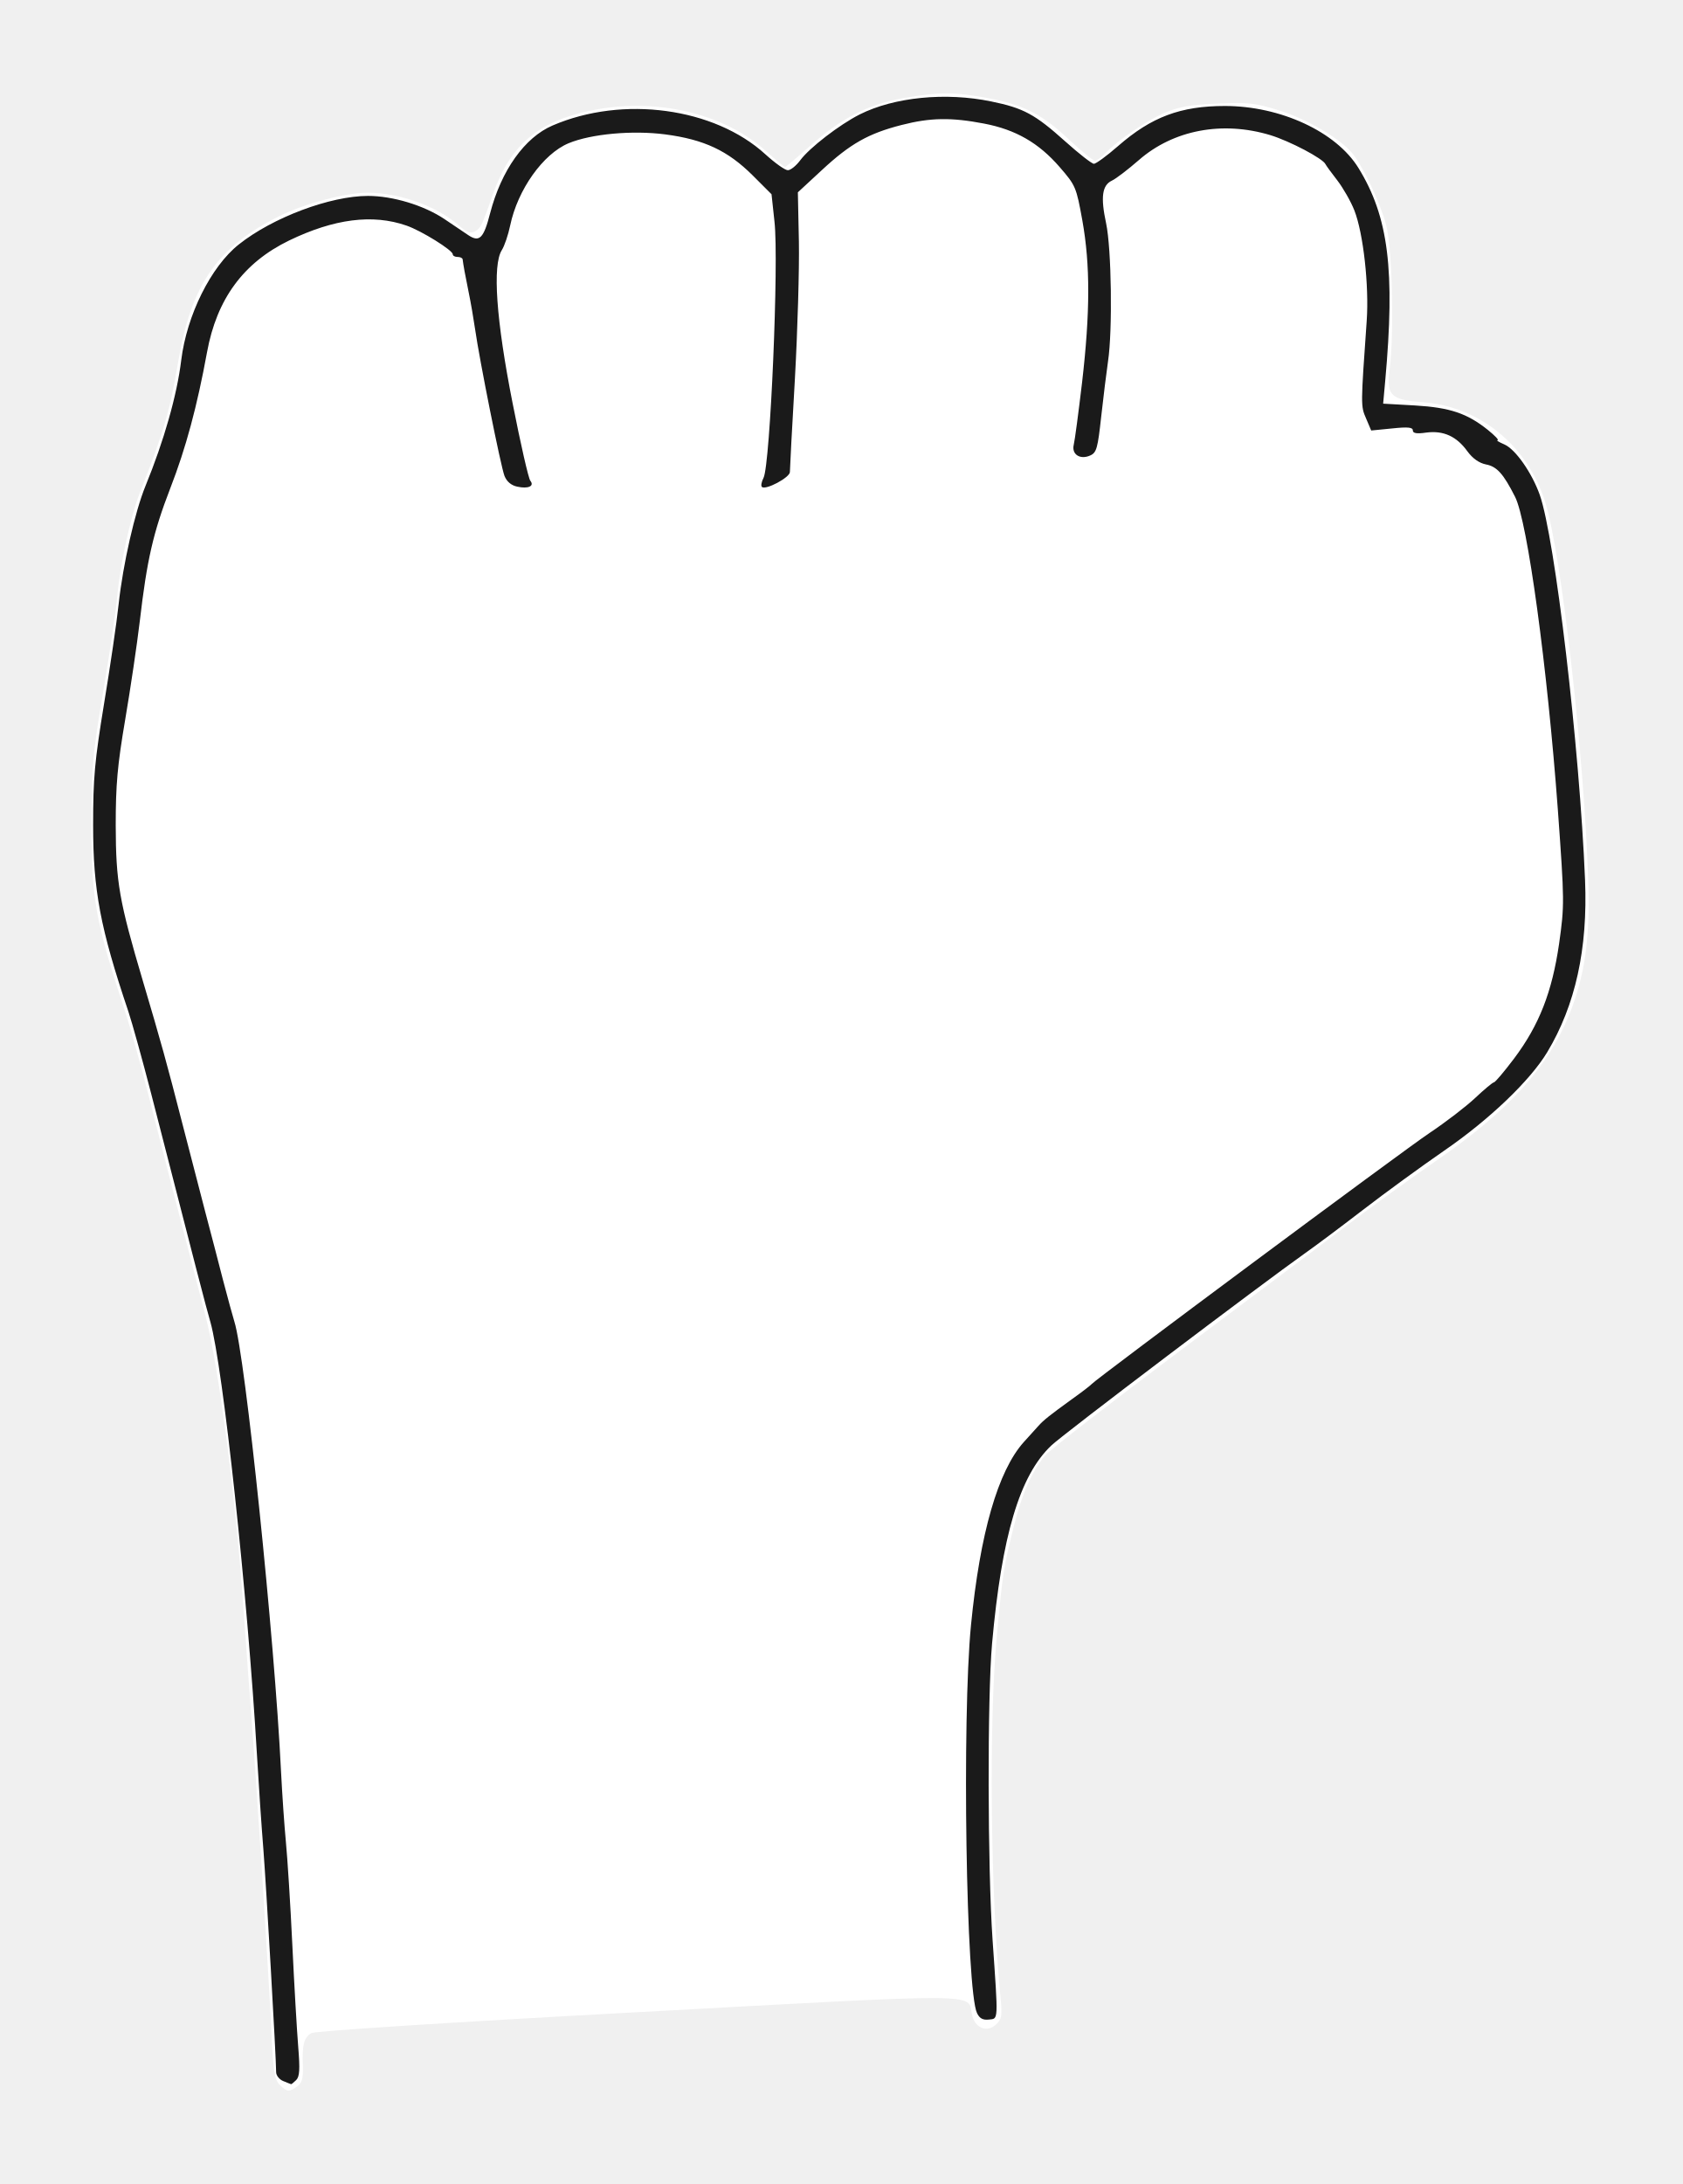
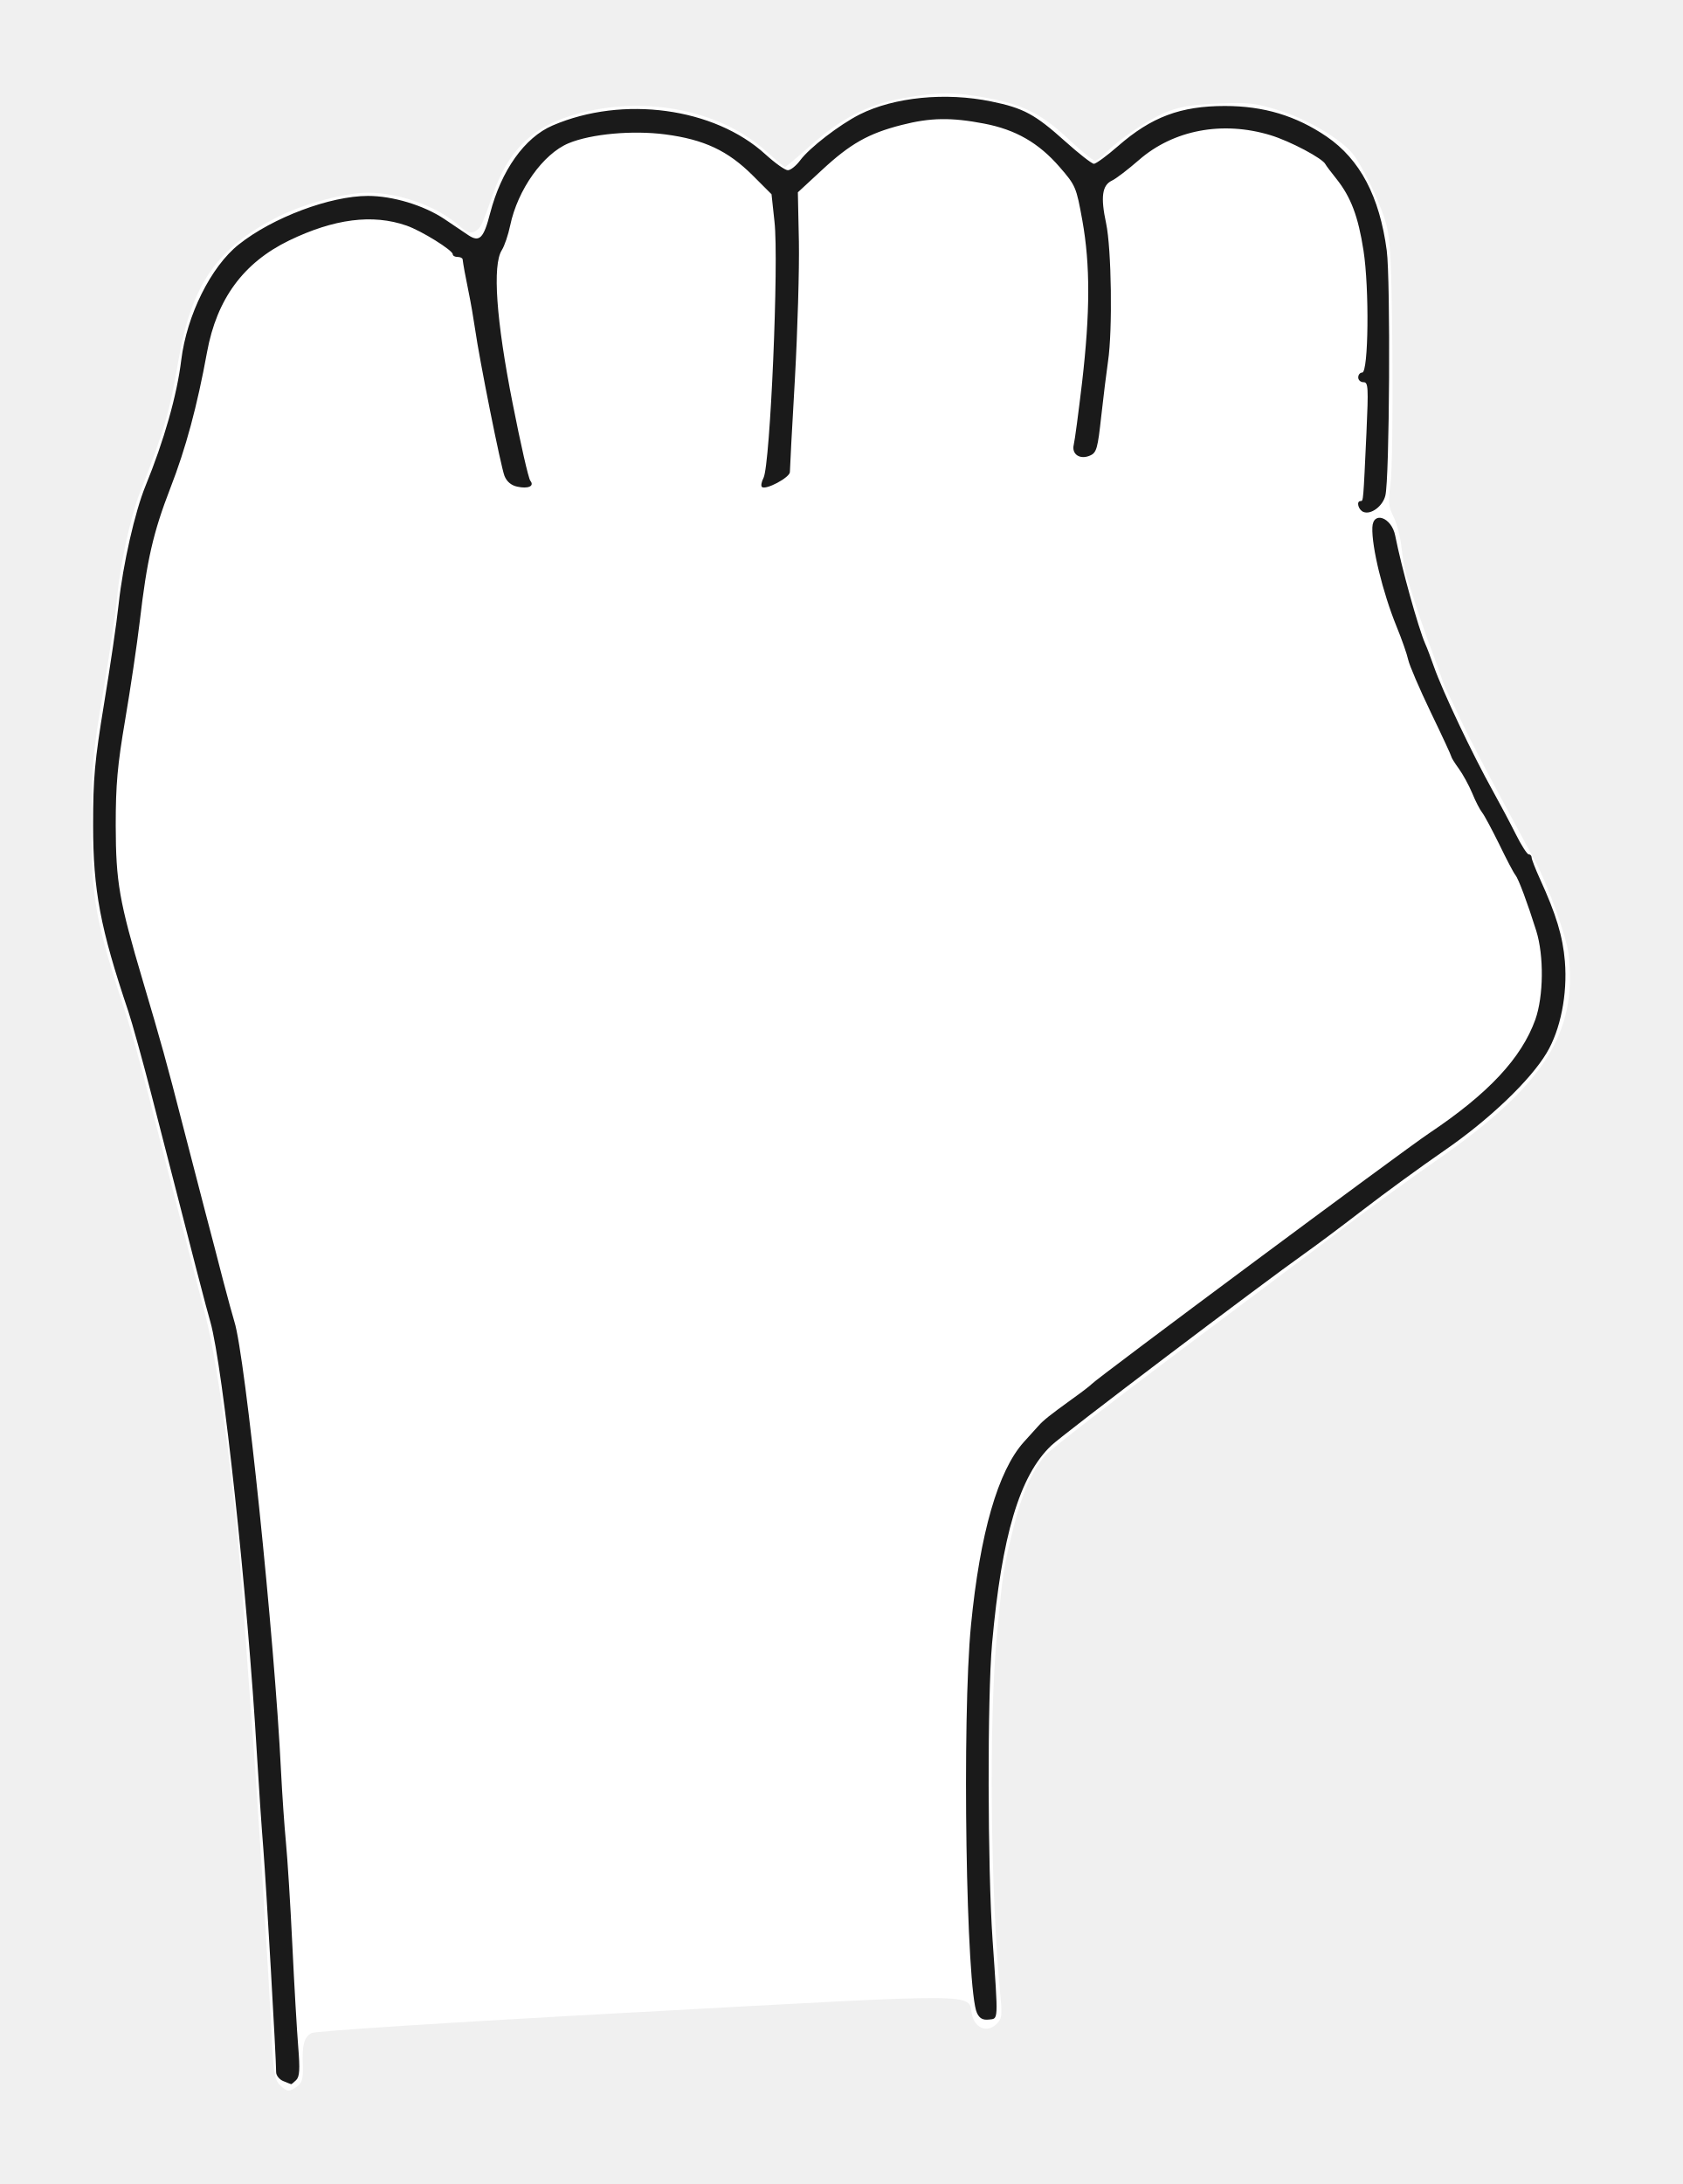
<svg xmlns="http://www.w3.org/2000/svg" viewBox="0 0 131 170" width="131" height="170" data-source="pose construite sur s11" data-boite="811 476 942 646" data-trait="2.00">
-   <path id="silhouette" fill="#FFFFFF" fill-rule="evenodd" d="M21.78,162.28C21.38,161.88 21.28,161.27 21.14,158.34C20.92,153.65 20.07,140.26 19.61,134.12C19.40,131.38 19.12,127.56 18.99,125.64C18.38,116.72 17.04,106.36 15.98,102.34C14.64,97.22 12.78,90.04 11.62,85.46C11.00,83.03 10.20,80.16 9.85,79.08C7.43,71.72 7.12,70.05 7.13,64.25C7.14,59.53 7.21,58.70 8.05,53.75C8.55,50.79 9.03,47.53 9.12,46.50C9.34,44.00 10.16,40.23 10.88,38.38C12.78,33.54 13.22,32.03 13.88,28.12C14.90,22.13 16.92,19.22 21.76,16.82C23.73,15.84 26.90,15.00 28.62,15.00C31.08,15.00 34.01,16.05 35.70,17.53C36.34,18.10 36.62,18.20 36.98,18.01C37.43,17.77 37.53,17.56 38.38,15.12C39.72,11.32 41.85,9.48 45.94,8.62C50.98,7.55 56.35,8.79 59.66,11.78C60.40,12.45 61.06,13.00 61.12,13.00C61.18,13.00 62.05,12.27 63.05,11.38C65.51,9.19 67.61,8.11 70.37,7.63C73.15,7.15 74.31,7.15 76.98,7.65C79.72,8.17 81.15,8.90 83.27,10.90C84.21,11.78 85.10,12.50 85.25,12.50C85.40,12.50 85.77,12.24 86.07,11.92C87.04,10.90 89.33,9.35 90.75,8.75C91.81,8.31 92.75,8.15 94.82,8.06C97.21,7.96 97.74,8.02 99.60,8.60C101.65,9.23 104.09,10.64 105.17,11.79C105.98,12.66 107.42,15.65 107.92,17.50C108.40,19.26 108.56,26.00 108.19,28.81C107.93,30.78 108.29,31.12 110.79,31.31C115.21,31.65 118.90,34.65 120.30,39.06C121.56,43.05 123.34,58.70 123.66,68.62C123.81,73.07 123.39,75.96 122.18,78.97C120.51,83.09 117.45,86.46 111.88,90.31C109.95,91.64 106.91,93.84 105.12,95.19C103.34,96.55 97.41,101.00 91.96,105.08C86.51,109.16 81.75,112.85 81.38,113.28C80.32,114.55 79.57,116.26 78.91,118.90C78.12,122.09 78.08,122.36 77.62,127.25C76.98,133.99 77.11,147.18 77.90,155.50C78.04,156.95 77.99,157.18 77.53,157.60C76.81,158.25 75.88,157.84 75.67,156.78C75.34,155.13 76.93,155.14 49.57,156.63C35.10,157.41 24.55,158.09 24.26,158.25C23.67,158.56 23.51,159.17 23.58,160.83C23.61,161.78 23.52,162.12 23.14,162.40C22.51,162.86 22.34,162.84 21.78,162.28Z" />
-   <path id="encre" fill="#1A1A1A" fill-rule="evenodd" d="M22.06,161.99C21.75,161.87 21.50,161.55 21.50,161.30C21.50,160.16 20.73,146.83 20.51,144.00C20.37,142.28 20.14,138.91 20.00,136.50C19.29,124.26 17.35,106.31 16.38,102.90C16.04,101.73 15.37,99.15 11.76,85.09C11.08,82.46 10.28,79.59 9.99,78.72C7.81,72.26 7.25,69.31 7.25,64.23C7.25,60.54 7.37,59.25 8.10,54.79C8.57,51.95 9.09,48.44 9.24,47.00C9.58,43.90 10.50,39.85 11.33,37.82C12.77,34.30 13.78,30.76 14.11,28.04C14.54,24.54 16.42,20.75 18.59,19.03C21.23,16.93 25.71,15.25 28.65,15.25C30.58,15.25 33.00,15.98 34.60,17.05C35.28,17.51 36.12,18.07 36.47,18.31C37.33,18.88 37.66,18.55 38.16,16.60C39.03,13.26 40.85,10.70 43.02,9.77C48.49,7.41 55.62,8.38 59.59,12.01C60.34,12.69 61.12,13.25 61.34,13.25C61.56,13.25 61.99,12.90 62.31,12.47C63.02,11.51 65.35,9.71 66.93,8.91C69.62,7.56 73.63,7.16 77.19,7.90C79.69,8.41 80.59,8.90 82.93,11.00C84.00,11.96 85.01,12.75 85.17,12.75C85.33,12.75 86.18,12.13 87.05,11.37C89.65,9.10 91.92,8.25 95.37,8.25C99.70,8.25 104.04,10.26 105.77,13.08C108.11,16.88 108.63,21.02 107.85,29.65L107.69,31.42L110.16,31.56C112.88,31.72 114.23,32.17 115.85,33.47C116.38,33.90 116.72,34.25 116.60,34.26C116.47,34.27 116.72,34.42 117.14,34.60C118.00,34.98 119.27,36.80 119.88,38.51C121.07,41.88 122.98,58.10 123.41,68.50C123.63,73.85 122.66,78.25 120.46,81.91C119.14,84.10 115.96,87.15 112.45,89.56C110.71,90.76 107.85,92.84 106.10,94.19C104.36,95.53 102.35,97.03 101.65,97.52C98.31,99.88 82.75,111.65 81.85,112.52C79.39,114.86 78.00,119.51 77.24,127.94C76.87,132.14 76.89,145.38 77.28,151.00C77.73,157.47 77.74,157.11 76.99,157.20C76.52,157.25 76.27,157.11 76.07,156.70C75.22,154.97 74.89,133.77 75.60,126.50C76.30,119.36 77.70,114.49 79.71,112.25C80.15,111.77 80.65,111.21 80.84,111.00C81.25,110.54 81.73,110.16 83.50,108.88C84.26,108.34 84.93,107.82 85.00,107.73C85.30,107.36 109.23,89.57 111.30,88.19C112.56,87.35 114.16,86.12 114.86,85.46C115.56,84.80 116.21,84.26 116.31,84.25C116.41,84.25 117.11,83.42 117.88,82.40C119.84,79.79 120.84,77.23 121.39,73.45C121.81,70.45 121.81,70.19 121.29,63.00C120.47,51.90 118.93,40.57 117.96,38.67C117.06,36.89 116.55,36.31 115.69,36.15C115.16,36.04 114.66,35.69 114.25,35.13C113.41,33.96 112.38,33.50 111.06,33.67C110.30,33.78 110.00,33.73 110.00,33.50C110.00,33.26 109.61,33.22 108.38,33.35L106.76,33.51L106.36,32.57C105.94,31.60 105.94,31.61 106.41,24.97C106.60,22.25 106.15,18.17 105.45,16.38C105.18,15.69 104.58,14.64 104.12,14.04C103.65,13.44 103.24,12.87 103.20,12.78C103.00,12.34 100.44,10.99 98.91,10.52C95.18,9.39 91.36,10.11 88.67,12.46C87.82,13.20 86.88,13.92 86.57,14.06C85.81,14.42 85.68,15.34 86.12,17.38C86.54,19.36 86.63,25.72 86.27,28.12C86.15,28.95 85.91,30.88 85.74,32.41C85.47,34.88 85.38,35.23 84.89,35.45C84.10,35.81 83.42,35.37 83.60,34.62C83.68,34.31 83.97,32.12 84.25,29.76C84.88,24.32 84.89,20.61 84.27,17.16C83.80,14.56 83.75,14.44 82.50,13.00C80.87,11.12 79.08,10.09 76.62,9.62C74.06,9.13 72.45,9.15 70.19,9.73C67.61,10.39 66.20,11.19 64.00,13.23L62.12,14.97L62.20,18.80C62.24,20.90 62.10,25.71 61.89,29.48C61.67,33.24 61.50,36.51 61.50,36.74C61.50,37.17 59.60,38.18 59.32,37.90C59.23,37.82 59.29,37.50 59.45,37.19C59.97,36.13 60.65,20.37 60.30,17.25L60.07,15.12L58.60,13.65C56.67,11.73 54.83,10.86 51.79,10.46C49.24,10.13 46.03,10.42 44.27,11.15C42.28,11.98 40.30,14.77 39.72,17.56C39.57,18.28 39.28,19.14 39.07,19.47C38.33,20.64 38.63,24.91 39.91,31.38C40.53,34.54 41.15,37.26 41.29,37.42C41.63,37.84 41.13,38.07 40.27,37.88C39.80,37.78 39.46,37.49 39.28,37.05C38.99,36.31 37.33,28.01 36.99,25.62C36.87,24.80 36.65,23.51 36.49,22.75C36.22,21.44 36.07,20.60 36.02,20.19C36.01,20.08 35.83,20.00 35.62,20.00C35.42,20.00 35.25,19.91 35.25,19.79C35.25,19.48 32.81,17.96 31.65,17.56C29.01,16.64 26.01,17.03 22.51,18.72C18.95,20.45 16.88,23.27 16.12,27.41C15.35,31.62 14.47,34.89 13.26,38.00C11.92,41.47 11.44,43.58 10.88,48.38C10.67,50.16 10.16,53.59 9.75,56.00C9.14,59.59 9.01,61.07 9.01,64.25C9.02,68.68 9.28,70.14 11.13,76.38C12.54,81.13 12.97,82.67 14.24,87.62C14.77,89.69 15.56,92.70 15.98,94.33C16.41,95.95 17.04,98.37 17.38,99.70C17.73,101.03 18.12,102.46 18.25,102.88C19.09,105.51 21.38,127.55 21.88,137.88C21.97,139.66 22.14,142.14 22.26,143.38C22.38,144.61 22.61,148.21 22.76,151.38C22.91,154.54 23.12,158.12 23.22,159.34C23.36,161.08 23.33,161.64 23.06,161.91C22.87,162.10 22.69,162.24 22.67,162.23C22.65,162.23 22.37,162.12 22.06,161.99Z" />
+   <path id="silhouette" fill="#FFFFFF" fill-rule="evenodd" d="M21.78,162.28C21.38,161.88 21.28,161.27 21.14,158.34C20.92,153.65 20.07,140.26 19.61,134.12C19.40,131.38 19.12,127.56 18.99,125.64C18.38,116.72 17.04,106.36 15.98,102.34C14.64,97.22 12.78,90.04 11.62,85.46C11.00,83.03 10.20,80.16 9.85,79.08C7.43,71.72 7.12,70.05 7.13,64.25C7.14,59.53 7.21,58.70 8.05,53.75C8.55,50.79 9.03,47.53 9.12,46.50C9.34,44.00 10.16,40.23 10.88,38.38C12.78,33.54 13.22,32.03 13.88,28.12C14.90,22.13 16.92,19.22 21.76,16.82C23.73,15.84 26.90,15.00 28.62,15.00C31.08,15.00 34.01,16.05 35.70,17.53C36.34,18.10 36.62,18.20 36.98,18.01C37.43,17.77 37.53,17.56 38.38,15.12C39.72,11.32 41.85,9.48 45.94,8.62C50.98,7.55 56.35,8.79 59.66,11.78C60.40,12.45 61.06,13.00 61.12,13.00C61.18,13.00 62.05,12.27 63.05,11.38C65.51,9.19 67.61,8.11 70.37,7.63C73.15,7.15 74.31,7.15 76.98,7.65C79.72,8.17 81.15,8.90 83.27,10.90C84.21,11.78 85.10,12.50 85.25,12.50C85.40,12.50 85.77,12.24 86.07,11.92C87.04,10.90 89.33,9.35 90.75,8.75C91.81,8.31 92.75,8.15 94.82,8.06C97.21,7.96 97.74,8.02 99.60,8.60C101.65,9.23 104.09,10.64 105.17,11.79C105.94,12.62 107.40,15.60 107.91,17.38C108.26,18.63 108.34,20.29 108.41,27.47C108.45,32.20 108.39,36.79 108.26,37.68C108.07,39.05 108.10,39.43 108.49,40.21C108.75,40.71 109.03,41.80 109.12,42.62C109.21,43.45 109.39,44.46 109.52,44.88C110.17,46.98 111.03,49.52 111.51,50.75C111.80,51.51 112.13,52.41 112.24,52.77C112.35,53.12 112.56,53.63 112.70,53.89C112.85,54.16 113.33,55.16 113.77,56.12C114.22,57.09 115.60,59.77 116.85,62.08C118.10,64.39 119.32,66.64 119.55,67.08C120.50,68.84 121.99,72.99 122.13,74.27C122.83,80.41 120.21,84.50 111.87,90.30C109.95,91.64 106.91,93.84 105.12,95.19C103.34,96.55 97.41,101.00 91.96,105.08C86.51,109.16 81.75,112.85 81.38,113.28C80.32,114.55 79.57,116.26 78.91,118.90C78.12,122.09 78.08,122.36 77.62,127.25C76.98,133.99 77.11,147.18 77.90,155.50C78.04,156.95 77.99,157.18 77.53,157.60C76.81,158.25 75.88,157.84 75.67,156.78C75.34,155.13 76.93,155.14 49.57,156.63C35.10,157.41 24.55,158.09 24.26,158.25C23.67,158.56 23.51,159.17 23.58,160.83C23.61,161.78 23.52,162.12 23.14,162.40C22.51,162.86 22.34,162.84 21.78,162.28Z" />
+   <path id="encre" fill="#1A1A1A" fill-rule="evenodd" d="M22.06,161.99C21.75,161.87 21.50,161.55 21.50,161.30C21.50,160.16 20.73,146.83 20.51,144.00C20.37,142.28 20.14,138.91 20.00,136.50C19.29,124.26 17.35,106.31 16.38,102.90C16.04,101.73 15.37,99.15 11.76,85.09C11.08,82.46 10.28,79.59 9.99,78.72C7.81,72.26 7.25,69.31 7.25,64.23C7.25,60.54 7.37,59.25 8.10,54.79C8.57,51.95 9.09,48.44 9.24,47.00C9.58,43.90 10.50,39.85 11.33,37.82C12.77,34.30 13.78,30.76 14.11,28.04C14.54,24.54 16.42,20.75 18.59,19.03C21.23,16.93 25.71,15.25 28.65,15.25C30.58,15.25 33.00,15.98 34.60,17.05C35.28,17.51 36.12,18.07 36.47,18.31C37.33,18.88 37.66,18.55 38.16,16.60C39.03,13.26 40.85,10.70 43.02,9.77C48.49,7.41 55.62,8.38 59.59,12.01C60.34,12.69 61.12,13.25 61.34,13.25C61.56,13.25 61.99,12.90 62.31,12.47C63.02,11.51 65.35,9.71 66.93,8.91C69.62,7.56 73.63,7.16 77.19,7.90C79.69,8.41 80.59,8.90 82.93,11.00C84.00,11.96 85.01,12.75 85.17,12.75C85.33,12.75 86.18,12.13 87.05,11.37C89.65,9.10 91.92,8.25 95.37,8.25C98.39,8.25 100.91,9.01 103.29,10.63C105.89,12.41 107.41,15.29 107.97,19.50C108.27,21.78 108.19,37.31 107.86,38.58C107.66,39.40 106.75,40.08 106.16,39.85C105.76,39.70 105.57,39.00 105.94,39.00C106.15,39.00 106.14,39.07 106.39,33.69C106.55,30.13 106.53,29.75 106.16,29.75C105.93,29.75 105.75,29.58 105.75,29.38C105.75,29.17 105.89,29.00 106.06,29.00C106.55,29.00 106.62,22.45 106.16,19.50C105.75,16.85 105.18,15.34 104.05,13.92C103.63,13.40 103.25,12.89 103.20,12.79C103.00,12.34 100.46,10.99 98.91,10.52C95.18,9.39 91.36,10.11 88.67,12.46C87.82,13.20 86.88,13.92 86.57,14.06C85.81,14.42 85.68,15.34 86.12,17.38C86.54,19.36 86.63,25.72 86.27,28.12C86.15,28.95 85.91,30.88 85.74,32.41C85.47,34.88 85.38,35.23 84.89,35.45C84.10,35.81 83.42,35.37 83.60,34.62C83.68,34.31 83.97,32.12 84.25,29.76C84.88,24.32 84.89,20.61 84.27,17.16C83.80,14.56 83.75,14.44 82.50,13.00C80.87,11.12 79.08,10.09 76.62,9.62C74.06,9.13 72.45,9.15 70.19,9.73C67.61,10.39 66.20,11.19 64.00,13.23L62.12,14.97L62.20,18.80C62.24,20.90 62.10,25.71 61.89,29.48C61.67,33.24 61.50,36.51 61.50,36.74C61.50,37.17 59.60,38.18 59.32,37.90C59.23,37.82 59.29,37.50 59.45,37.19C59.97,36.13 60.65,20.37 60.30,17.25L60.07,15.12L58.60,13.65C56.67,11.73 54.83,10.86 51.79,10.46C49.24,10.13 46.03,10.42 44.27,11.15C42.28,11.98 40.30,14.77 39.72,17.56C39.57,18.28 39.28,19.14 39.07,19.47C38.33,20.64 38.63,24.91 39.91,31.38C40.53,34.54 41.15,37.26 41.29,37.42C41.63,37.84 41.13,38.07 40.27,37.88C39.80,37.78 39.46,37.49 39.28,37.05C38.99,36.31 37.33,28.01 36.99,25.62C36.87,24.80 36.65,23.51 36.49,22.75C36.22,21.44 36.07,20.60 36.02,20.19C36.01,20.08 35.83,20.00 35.62,20.00C35.42,20.00 35.25,19.91 35.25,19.79C35.25,19.48 32.81,17.96 31.65,17.56C29.01,16.64 26.01,17.03 22.51,18.72C18.95,20.45 16.88,23.27 16.12,27.41C15.35,31.62 14.47,34.89 13.26,38.00C11.92,41.47 11.44,43.58 10.88,48.38C10.67,50.16 10.16,53.59 9.75,56.00C9.14,59.59 9.01,61.07 9.01,64.25C9.02,68.68 9.28,70.14 11.13,76.38C12.54,81.13 12.97,82.67 14.24,87.62C14.77,89.69 15.56,92.70 15.98,94.33C16.41,95.95 17.04,98.37 17.38,99.70C17.73,101.03 18.12,102.46 18.25,102.88C19.09,105.51 21.38,127.55 21.88,137.88C21.97,139.66 22.14,142.14 22.26,143.38C22.38,144.61 22.61,148.21 22.76,151.38C22.91,154.54 23.12,158.12 23.22,159.34C23.36,161.08 23.33,161.64 23.06,161.91C22.87,162.10 22.69,162.24 22.67,162.23C22.65,162.23 22.37,162.12 22.06,161.99ZM76.07,156.70C75.22,154.97 74.89,133.77 75.60,126.50C76.30,119.36 77.70,114.49 79.71,112.25C80.15,111.77 80.65,111.21 80.84,111.00C81.25,110.54 81.73,110.16 83.50,108.88C84.26,108.34 84.93,107.82 85.00,107.73C85.30,107.36 109.22,89.58 111.27,88.21C115.89,85.12 118.46,82.36 119.54,79.36C120.18,77.54 120.22,74.41 119.61,72.45C118.93,70.29 118.23,68.40 117.98,68.10C117.85,67.95 117.29,66.88 116.73,65.72C116.16,64.57 115.57,63.46 115.40,63.25C115.23,63.04 114.88,62.37 114.63,61.75C114.37,61.13 113.90,60.27 113.58,59.83C113.26,59.39 113.00,58.97 113.00,58.90C113.00,58.83 112.28,57.27 111.40,55.45C110.52,53.62 109.73,51.78 109.64,51.35C109.55,50.93 109.14,49.75 108.72,48.73C107.66,46.12 106.79,42.57 106.85,41.05C106.90,39.74 108.35,40.27 108.63,41.70C109.12,44.18 110.43,48.89 110.97,50.12C111.10,50.40 111.40,51.19 111.64,51.88C112.33,53.84 114.63,58.69 116.26,61.62C116.80,62.59 117.59,64.08 118.02,64.94C118.45,65.80 118.90,66.50 119.02,66.50C119.15,66.50 119.25,66.61 119.25,66.74C119.25,66.88 119.54,67.63 119.90,68.42C121.16,71.17 121.68,72.89 121.84,74.83C122.05,77.39 121.50,80.16 120.42,81.96C119.15,84.09 115.94,87.16 112.45,89.56C110.71,90.76 107.85,92.84 106.10,94.19C104.36,95.53 102.35,97.03 101.65,97.52C98.31,99.88 82.75,111.65 81.85,112.52C79.39,114.86 78.00,119.51 77.24,127.94C76.87,132.14 76.89,145.38 77.28,151.00C77.73,157.47 77.74,157.11 76.99,157.20C76.52,157.25 76.27,157.11 76.07,156.70Z" />
</svg>
